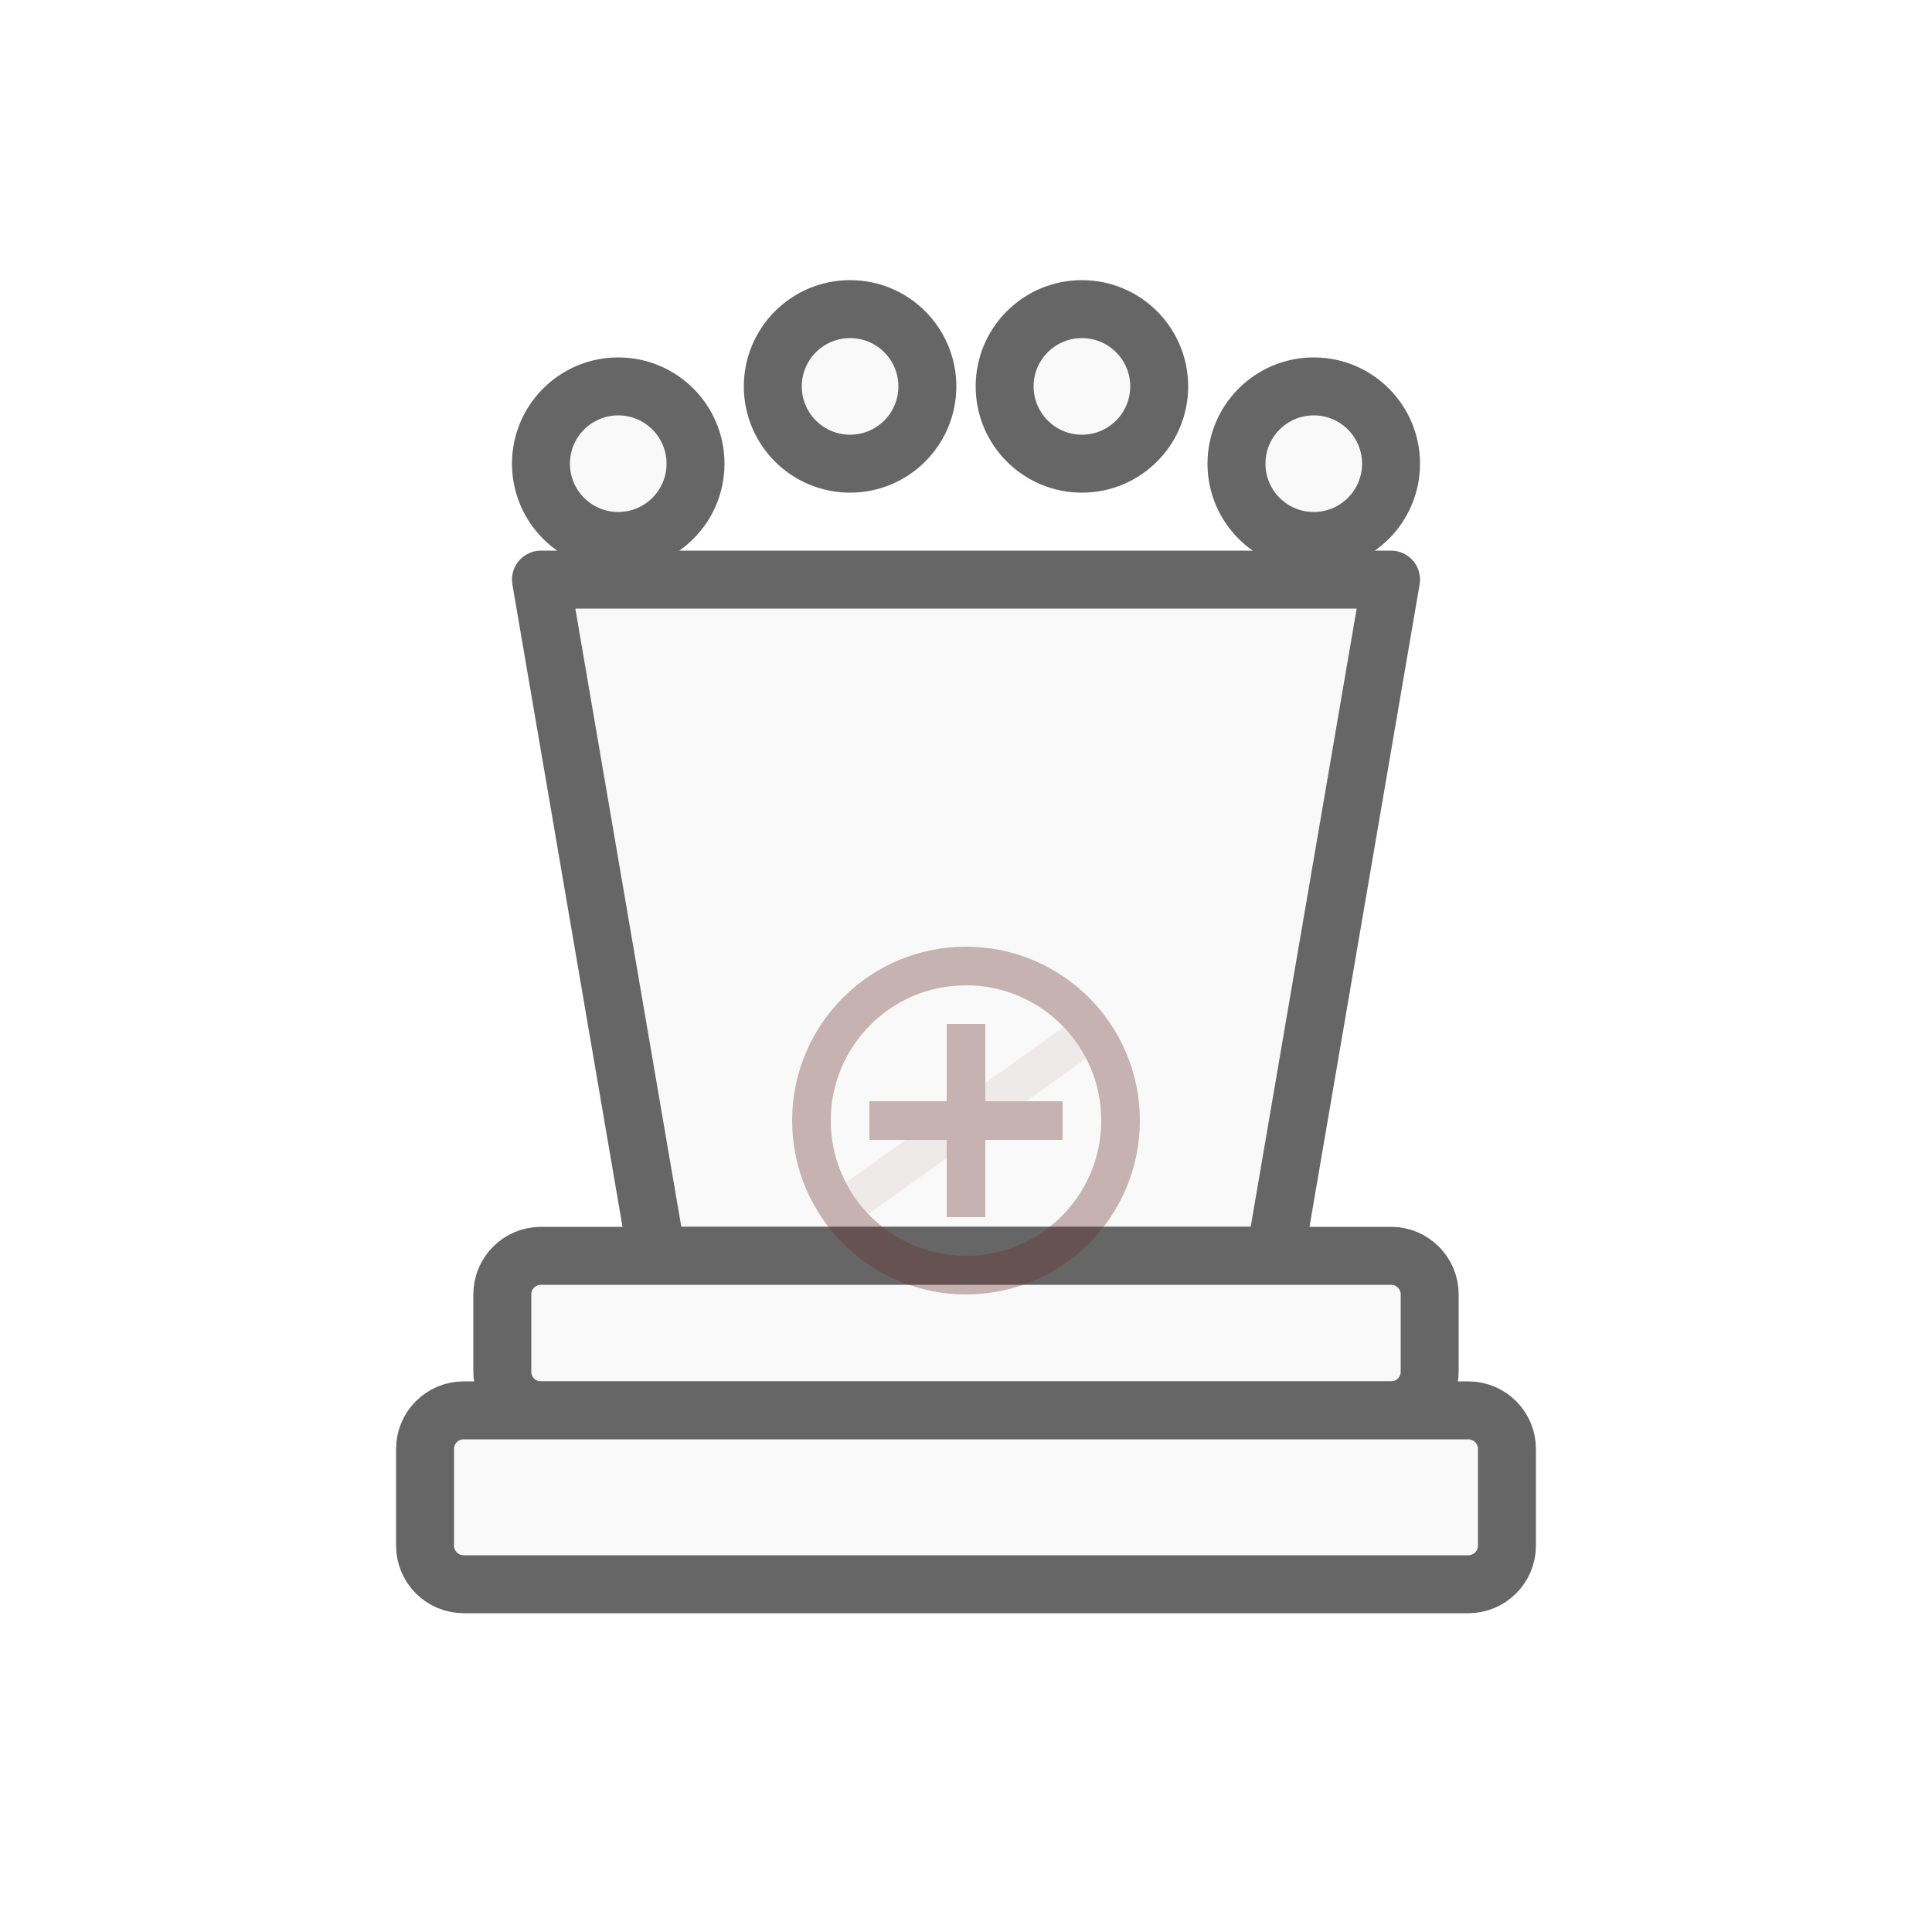
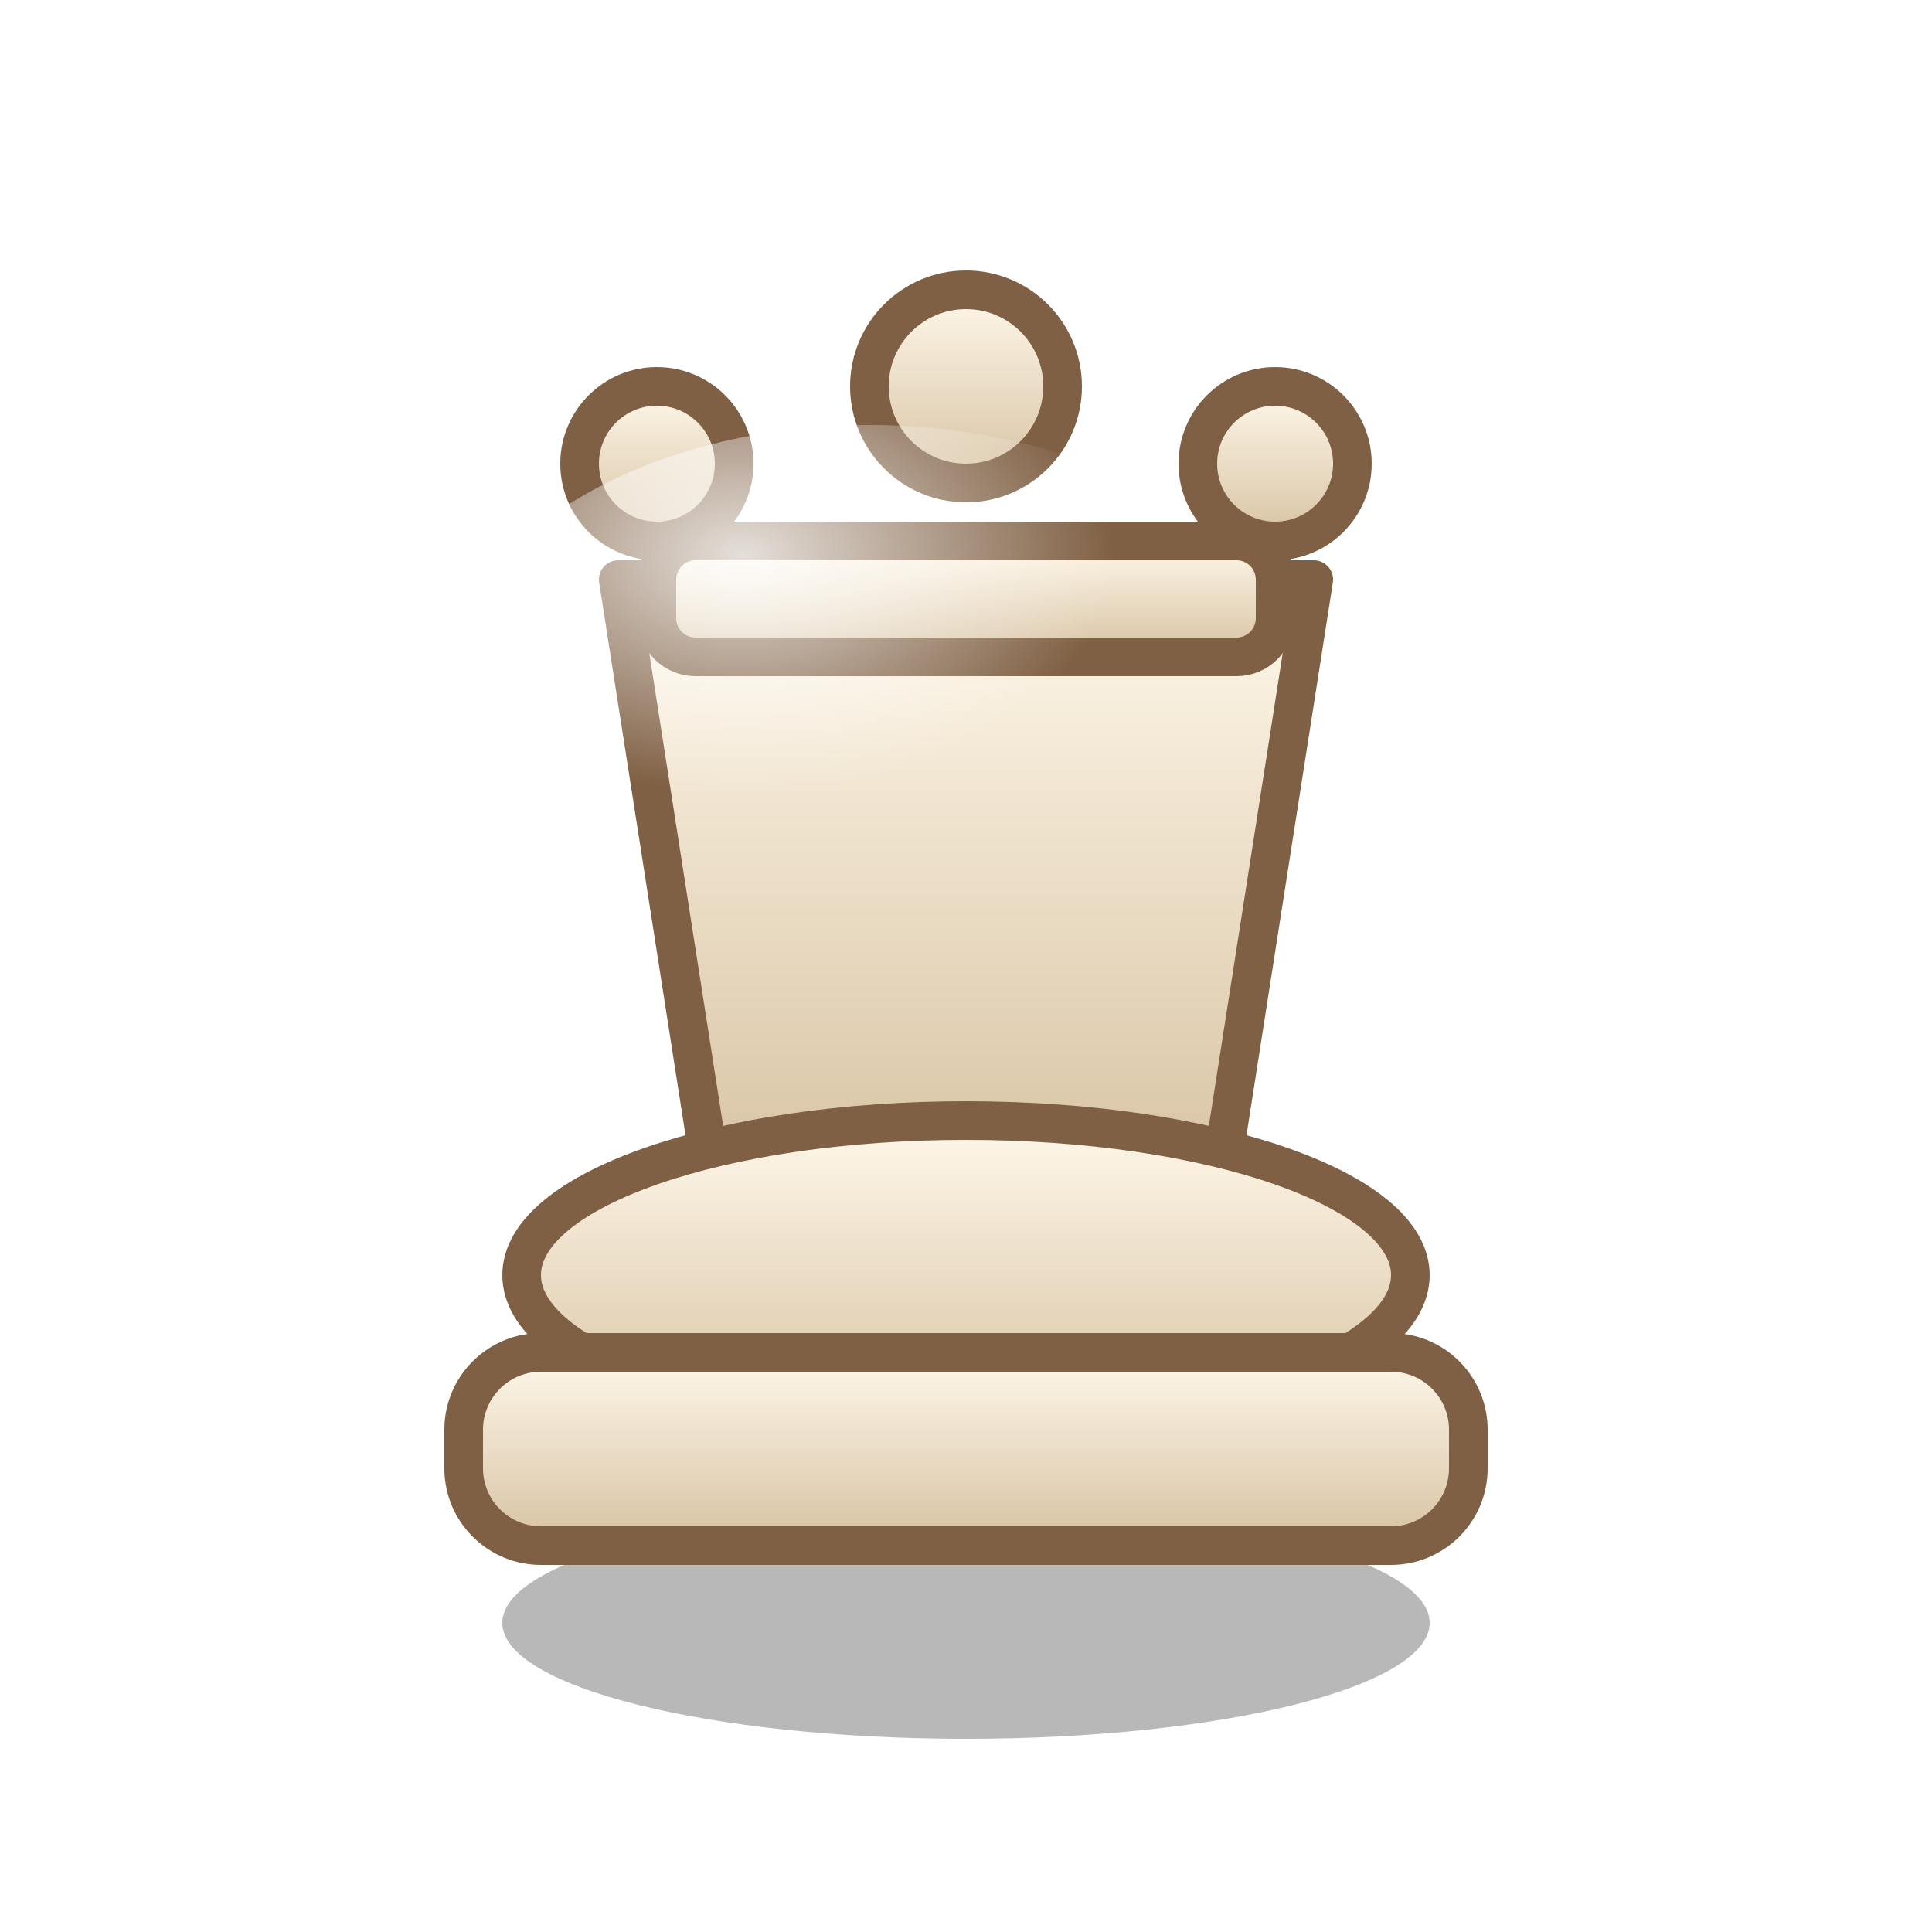
- <svg xmlns="http://www.w3.org/2000/svg" viewBox="0 0 100 100" role="img" aria-label="chess piece">
-   <g fill="#f9f9f9" stroke="#666" stroke-width="3" stroke-linejoin="round" stroke-linecap="round">
-     <circle cx="32" cy="24" r="4" />
-     <circle cx="44" cy="20" r="4" />
-     <circle cx="56" cy="20" r="4" />
-     <circle cx="68" cy="24" r="4" />
-     <path d="M28 30h44l-6 35H34z" />
-     <rect x="26" y="65" width="48" height="8" rx="2" />
-     <rect x="22" y="73" width="56" height="9" rx="2" />
+ <svg xmlns="http://www.w3.org/2000/svg" viewBox="0 0 100 100" role="img" aria-label="Ivory q">
+   <defs>
+     <linearGradient id="g" x1="0" y1="0" x2="0" y2="1">
+       <stop offset="0%" stop-color="#fff8ea" />
+       <stop offset="100%" stop-color="#d7c2a2" />
+     </linearGradient>
+     <radialGradient id="h" cx="35%" cy="24%" r="44%">
+       <stop offset="0%" stop-color="rgba(255,255,255,0.8)" />
+       <stop offset="100%" stop-color="rgba(255,255,255,0)" />
+     </radialGradient>
+   </defs>
+   <ellipse cx="50" cy="84" rx="24" ry="6" fill="rgba(0,0,0,0.28)" />
+   <g fill="url(#g)" stroke="#7f6044" stroke-width="2" stroke-linejoin="round" stroke-linecap="round">
+     <circle cx="34" cy="24" r="4" />
+     <circle cx="50" cy="20" r="5" />
+     <circle cx="66" cy="24" r="4" />
+     <path d="M32 30h36l-5 32H37z" />
+     <rect x="34" y="28" width="32" height="6" rx="2" />
+     <ellipse cx="50" cy="66" rx="23" ry="8" />
+     <rect x="24" y="70" width="52" height="10" rx="4" />
  </g>
-   <g stroke="#6b2f2f" stroke-width="2" opacity="0.35" fill="none">
-     <circle cx="50" cy="58" r="8" />
-     <path d="M45 58h10M50 53v10" />
-     <path d="M43 63l14-10" opacity="0.2" />
-   </g>
+   <ellipse cx="45" cy="36" rx="22" ry="14" fill="url(#h)" />
</svg>
